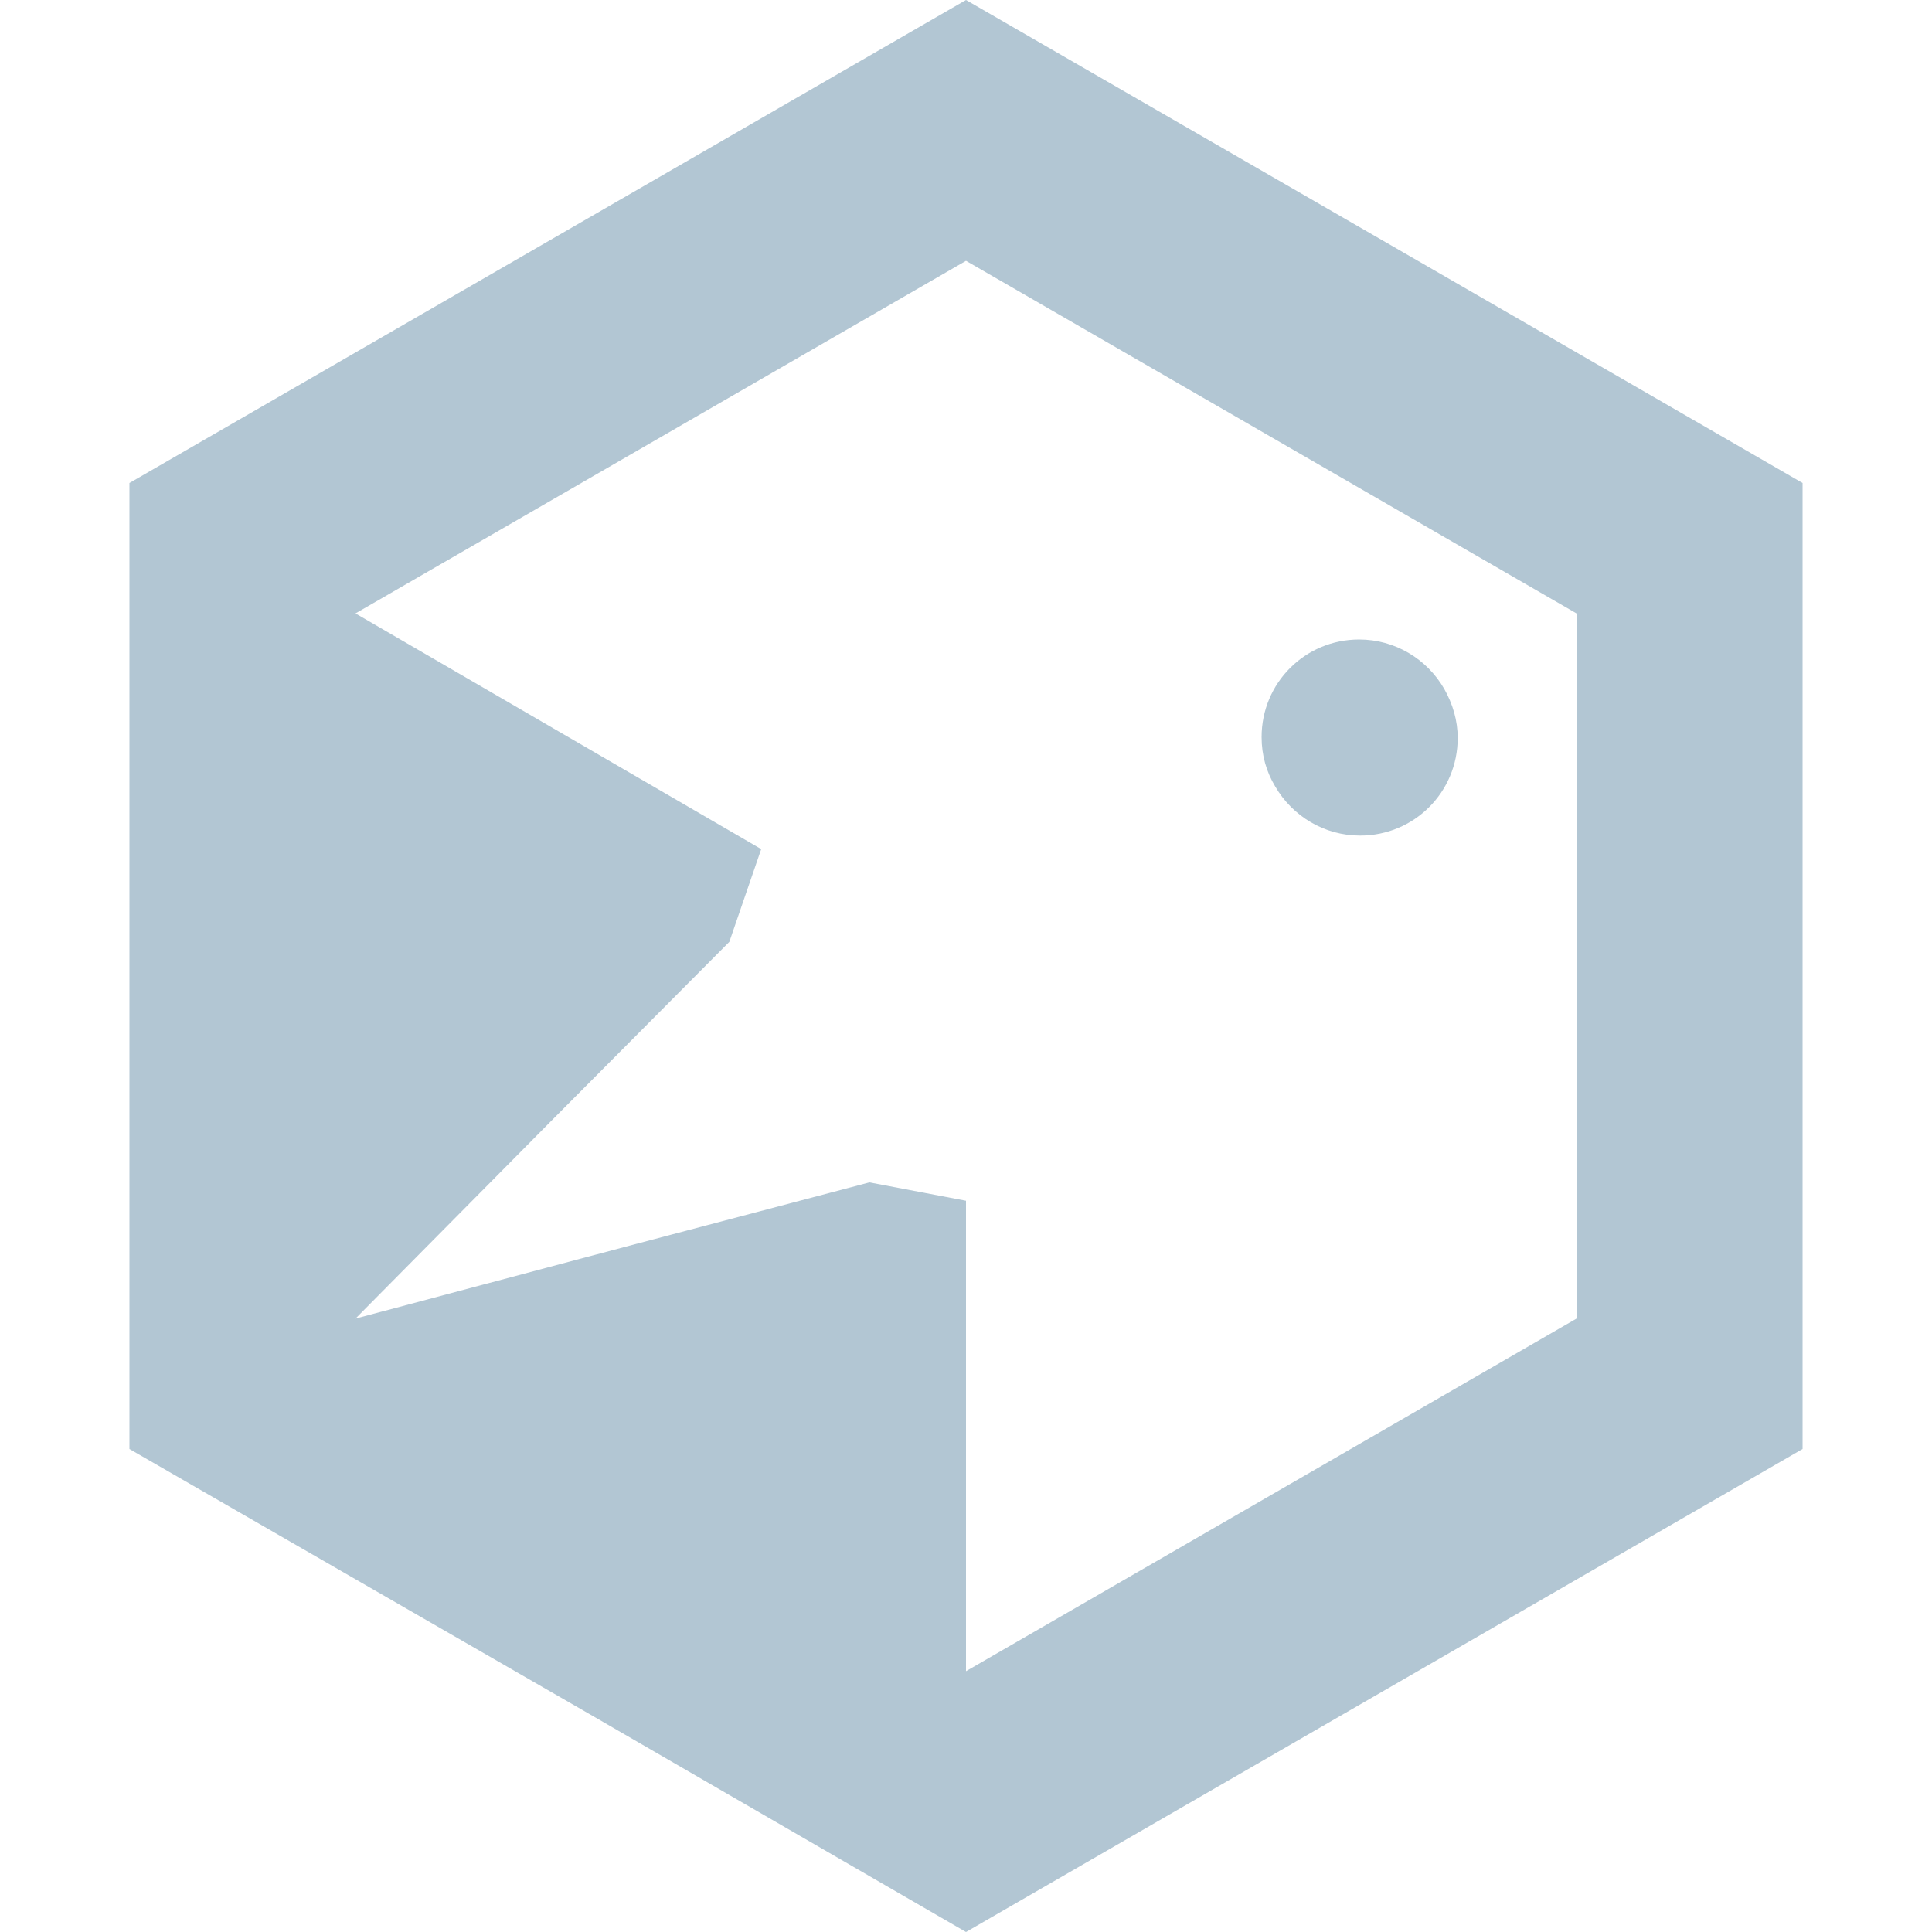
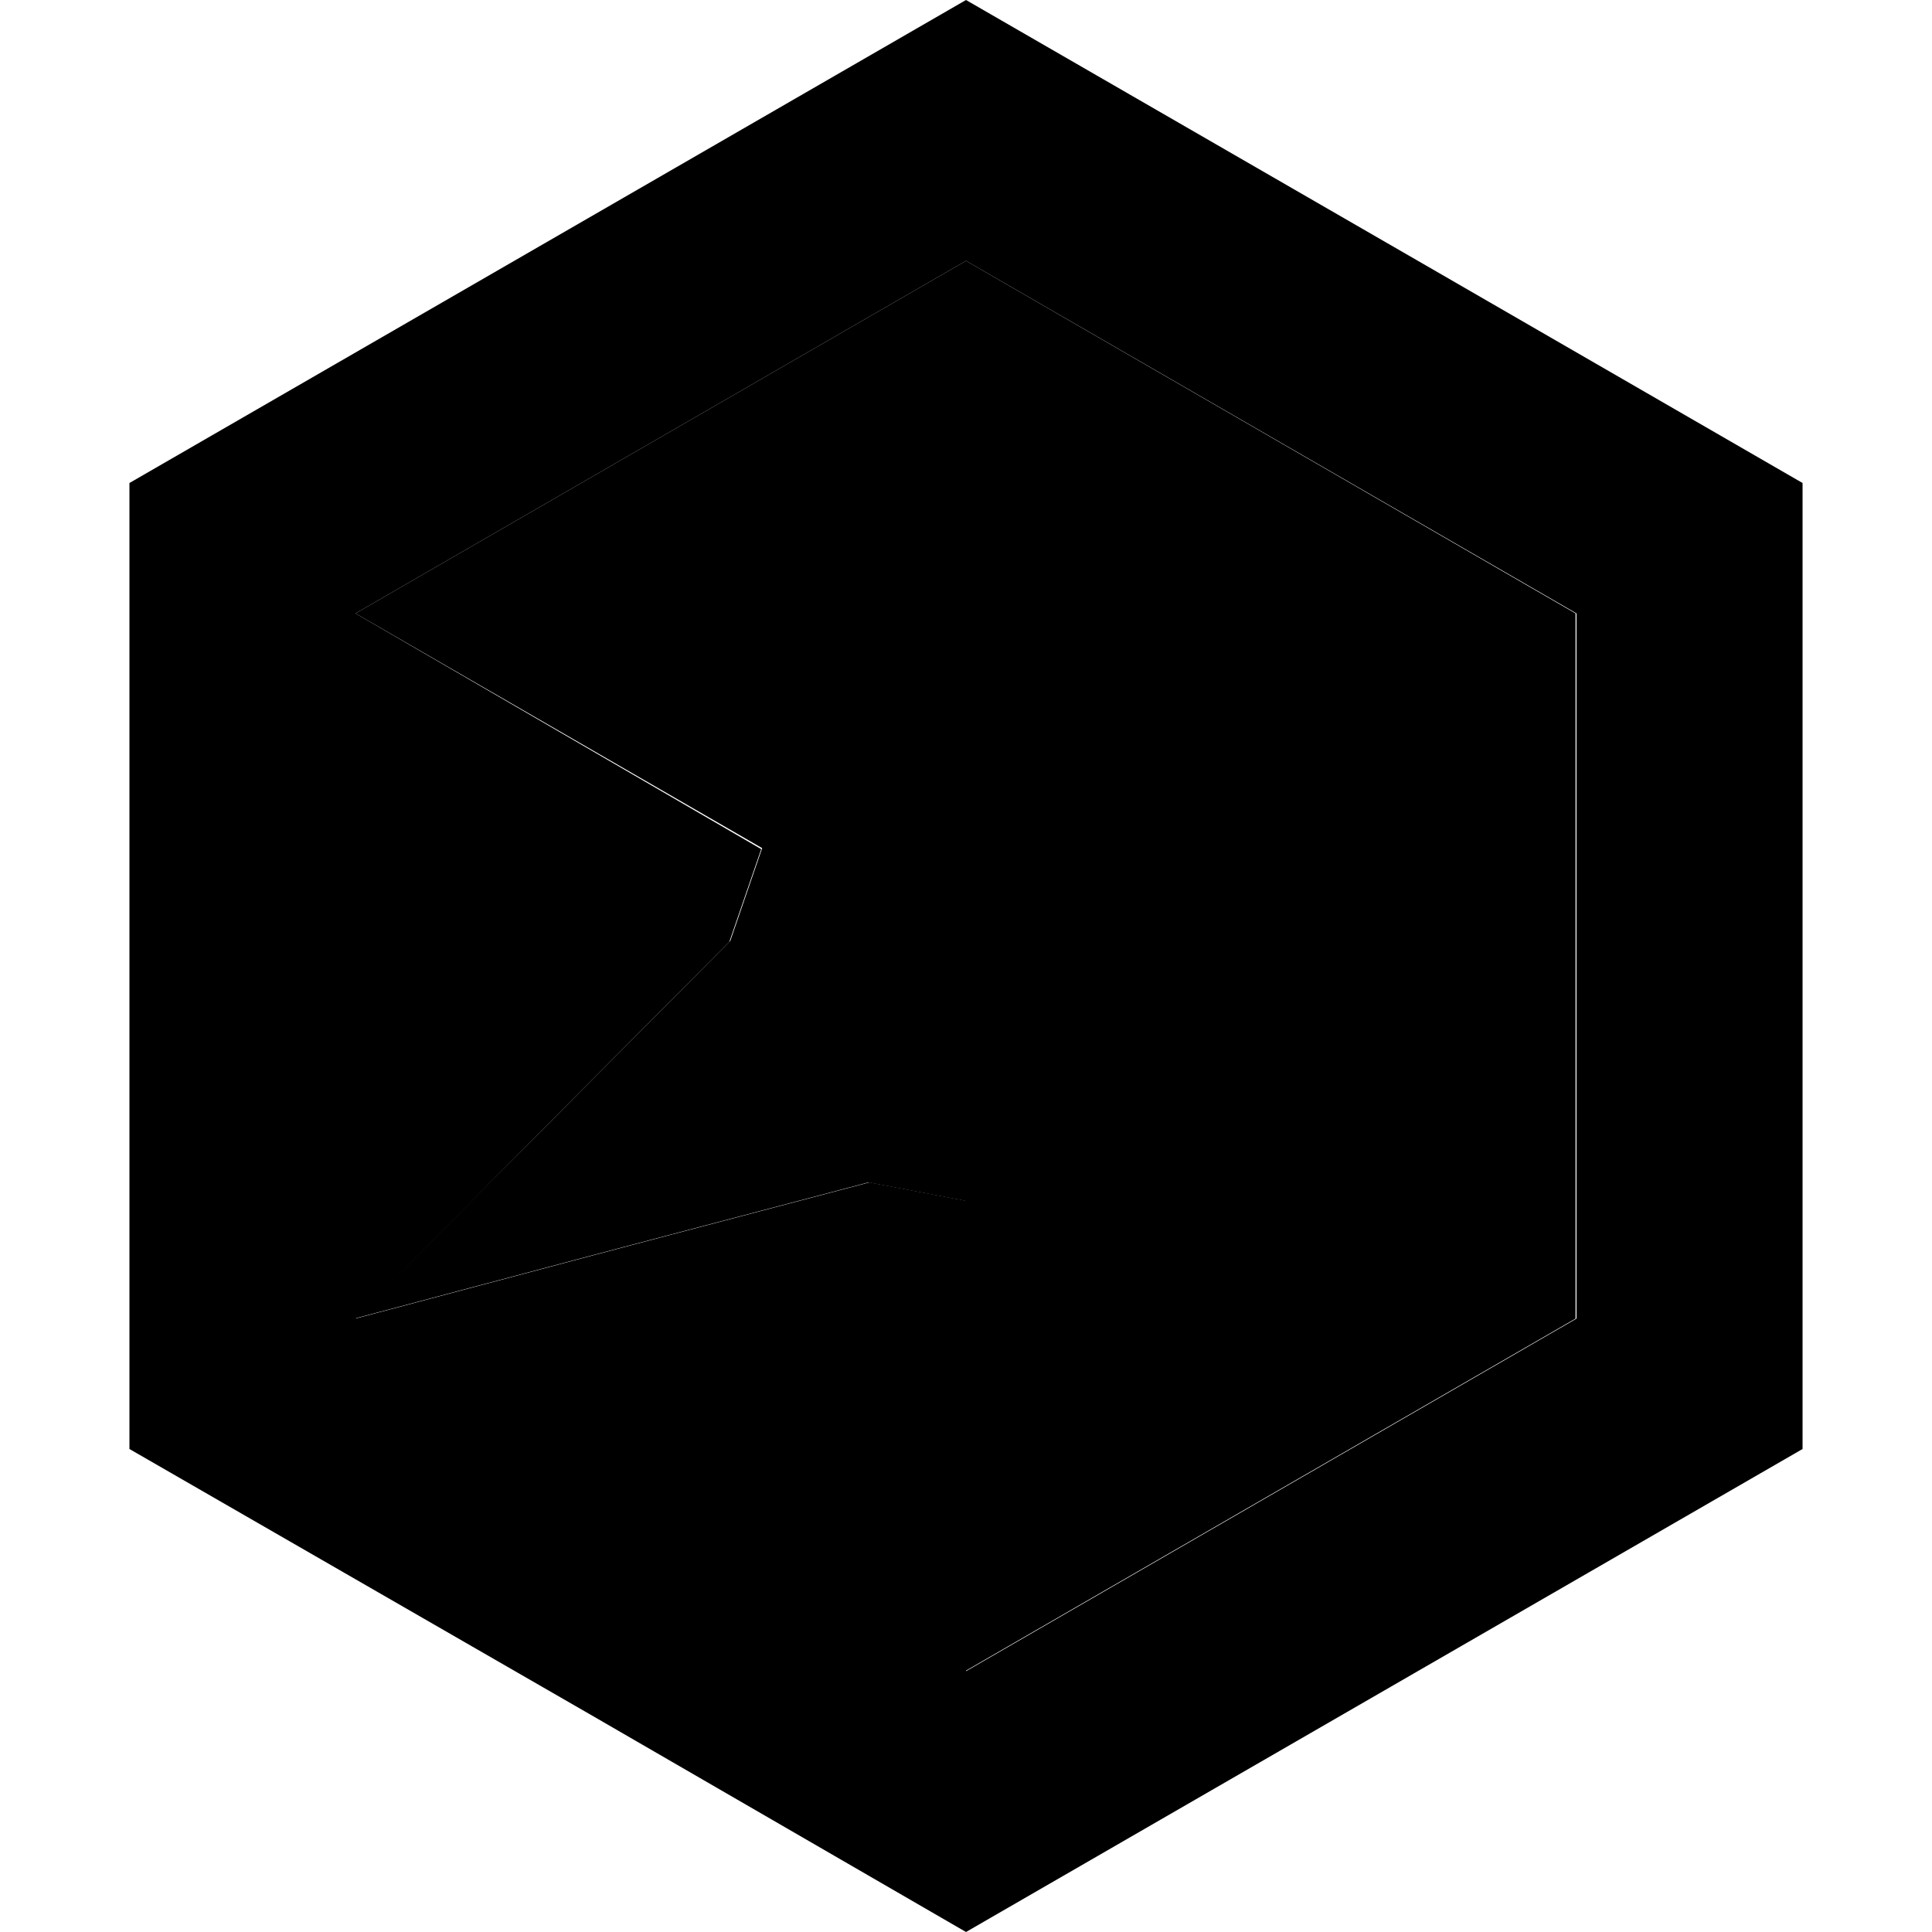
<svg xmlns="http://www.w3.org/2000/svg" version="1.1" id="Layer_1" x="0px" y="0px" viewBox="0 0 200 200" style="enable-background:new 0 0 200 200;" xml:space="preserve">
-   <style type="text/css">
- 	.st0{fill:#B2C6D3;}
- 	.st1{fill:none;stroke:#000000;stroke-miterlimit:10;}
- 	.st2{fill:none;}
- </style>
-   <path class="st0" d="M147.3,27.3L100,0L13.4,50v100l47.9,27.6L100,200l86.6-50V50L147.3,27.3z M163.2,136.5L100,173v-48.7l-10-1.9  l-25.4,6.7v0l-27.8,7.4L57,116.1v0l18.5-18.6l3.3-9.6L36.8,63.5L100,27l63.2,36.5V136.5z" />
-   <path class="st1" d="M113.7-77" />
-   <path class="st1" d="M100,27" />
-   <path class="st2" d="M100,27L36.8,63.5l42.1,24.3l-3.3,9.6L57,116.1v0l-20.3,20.4l27.8-7.4v0l25.4-6.7l10,1.9V173l63.2-36.5v-73  L100,27z M140.8,84.7c-3,0-5.7-1.7-7.1-4.1c-0.7-1.2-1.1-2.6-1.1-4.1c0-4.5,3.7-8.2,8.2-8.2c3,0,5.7,1.7,7.1,4.1  c0.7,1.2,1.1,2.6,1.1,4.1C149,81,145.4,84.7,140.8,84.7z" />
-   <path class="st0" d="M150.9,76.4c0,5.6-4.5,10.1-10.1,10.1c-3.7,0-7-2-8.8-5.1c-0.9-1.5-1.4-3.2-1.4-5.1c0-5.6,4.5-10.1,10.1-10.1  c3.7,0,7,2,8.8,5.1C150.4,72.9,150.9,74.6,150.9,76.4z" />
+   <path d="M147.3,27.3L100,0L13.4,50v100l47.9,27.6L100,200l86.6-50V50L147.3,27.3z M163.2,136.5L100,173v-48.7l-10-1.9   l-25.4,6.7v0l-27.8,7.4L57,116.1v0l18.5-18.6l3.3-9.6L36.8,63.5L100,27l63.2,36.5V136.5z" />
+   <path d="M113.7-77" />
+   <path d="M100,27" />
+   <path d="M100,27L36.8,63.5l42.1,24.3l-3.3,9.6L57,116.1v0l-20.3,20.4l27.8-7.4v0l25.4-6.7l10,1.9V173l63.2-36.5v-73   L100,27z M140.8,84.7c-3,0-5.7-1.7-7.1-4.1c-0.7-1.2-1.1-2.6-1.1-4.1c0-4.5,3.7-8.2,8.2-8.2c3,0,5.7,1.7,7.1,4.1   c0.7,1.2,1.1,2.6,1.1,4.1C149,81,145.4,84.7,140.8,84.7z" />
+   <path d="M150.9,76.4c0,5.6-4.5,10.1-10.1,10.1c-3.7,0-7-2-8.8-5.1c-0.9-1.5-1.4-3.2-1.4-5.1c0-5.6,4.5-10.1,10.1-10.1   c3.7,0,7,2,8.8,5.1C150.4,72.9,150.9,74.6,150.9,76.4z" />
</svg>
